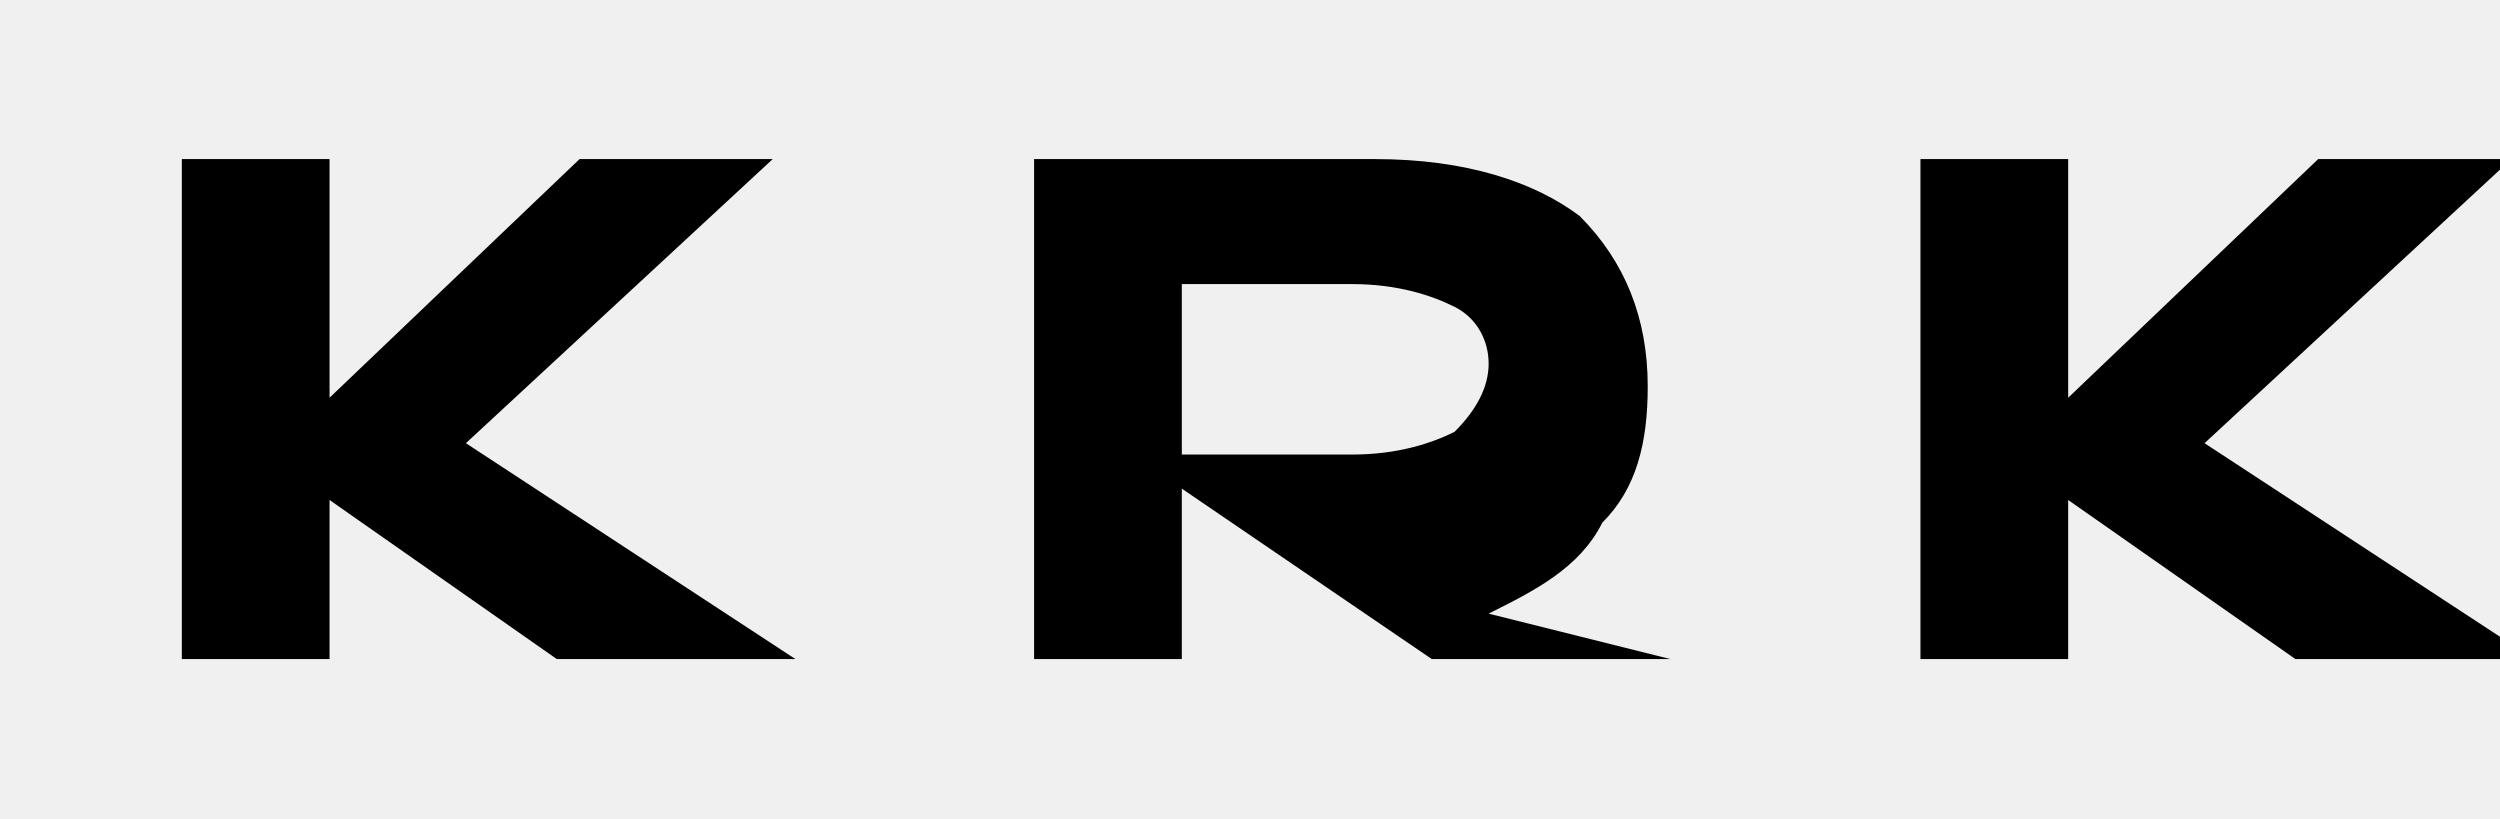
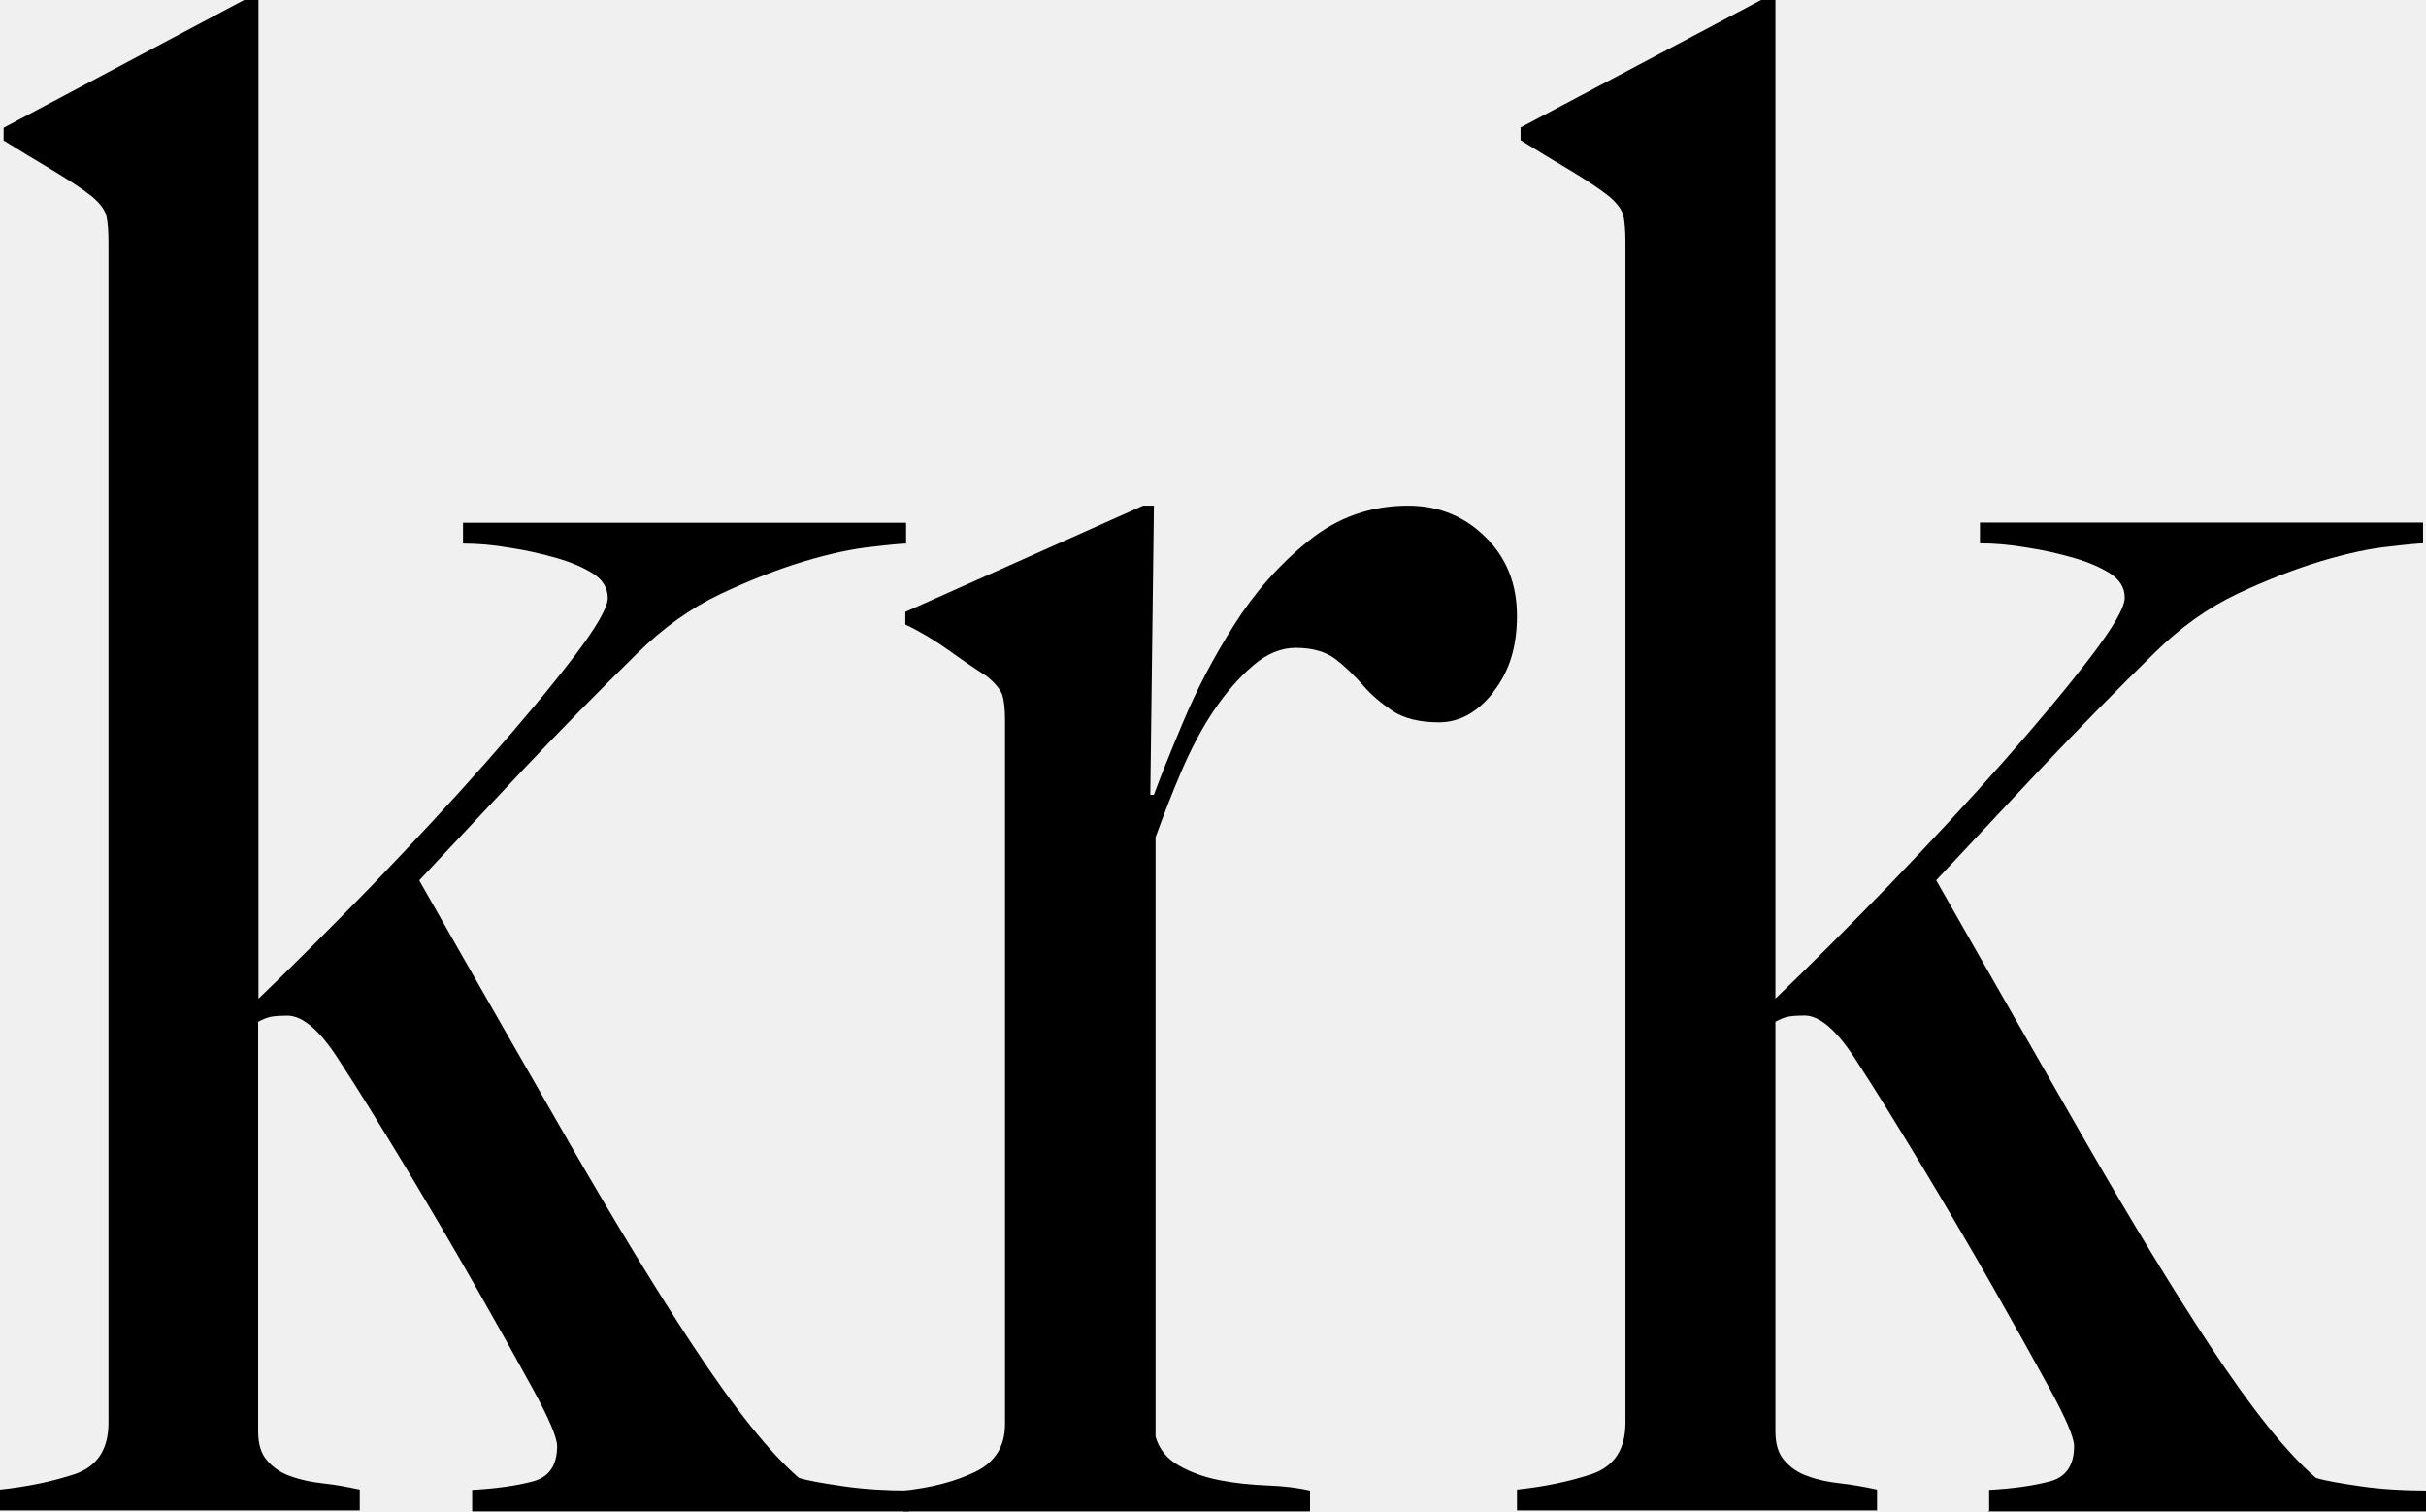
- <svg xmlns="http://www.w3.org/2000/svg" viewBox="0 0 220 72" role="img" aria-label="KRK">
-   <path fill="currentColor" d="M16 14h13v21l22-21h17L41 39l29 19H49L29 44v14H16V14Zm75 0h30c8 0 14 2 18 5 4 4 6 9 6 15 0 5-1 9-4 12-2 4-6 6-10 8l16 4h-21l-22-15v15H91V14Zm13 11v15h15c4 0 7-1 9-2 2-2 3-4 3-6s-1-4-3-5c-2-1-5-2-9-2h-15Zm65-11h13v21l22-21h17l-27 25 29 19h-21l-20-14v14h-13V14Z" />
+ <svg xmlns="http://www.w3.org/2000/svg" width="427" height="266" viewBox="0 0 427 266" fill="none">
+   <g clip-path="url(#clip0_2079_5135)">
+     <path d="M83.106 265.886V262.224C87.362 261.995 90.927 261.48 93.746 260.736C96.621 259.992 98.059 257.932 98.059 254.499C98.059 253.012 96.621 249.636 93.746 244.372C90.87 239.108 87.477 233.043 83.566 226.177C79.655 219.311 75.514 212.274 71.143 205.007C66.772 197.798 63.034 191.733 59.813 186.812C56.42 181.434 53.314 178.745 50.554 178.745C49.461 178.745 48.598 178.802 47.85 178.916C47.103 179.031 46.298 179.374 45.435 179.832V251.925C45.435 254.156 45.953 255.873 47.045 257.074C48.081 258.276 49.461 259.248 51.186 259.821C52.854 260.45 54.809 260.85 56.938 261.079C59.065 261.308 61.193 261.709 63.321 262.166V265.828H0V262.166C4.889 261.652 9.26 260.736 13.228 259.42C17.139 258.047 19.094 255.072 19.094 250.38V42.684C19.094 40.738 18.979 39.193 18.749 38.106C18.519 37.019 17.656 35.818 16.218 34.616C14.723 33.414 12.423 31.87 9.375 30.039C6.269 28.208 3.393 26.434 0.633 24.718V22.486L42.962 0H45.492V175.769C51.646 169.876 58.318 163.182 65.564 155.744C72.753 148.248 79.482 141.039 85.636 134.058C91.79 127.078 96.909 120.956 100.935 115.692C104.96 110.428 106.973 106.938 106.973 105.221C106.973 103.505 106.111 102.074 104.443 100.987C102.717 99.9 100.647 98.985 98.059 98.241C95.471 97.497 92.768 96.868 89.777 96.41C86.787 95.895 84.026 95.666 81.495 95.666V92.004H159.482V95.666C158.85 95.666 156.837 95.838 153.444 96.238C150.05 96.582 146.082 97.44 141.481 98.813C136.937 100.186 132.049 102.074 126.815 104.535C121.639 106.995 116.808 110.428 112.322 114.834C105.536 121.471 98.864 128.28 92.25 135.26C85.694 142.24 79.54 148.82 73.789 154.943C83.106 171.364 91.963 186.755 100.187 201.116C108.469 215.478 115.658 227.264 121.812 236.591C129.231 247.862 135.5 255.701 140.618 260.107C142.286 260.622 144.989 261.079 148.555 261.594C152.178 262.109 155.974 262.338 160 262.338V266H83.106V265.886Z" fill="black" />
+     <path d="M262.844 121.824C260.073 125.357 256.898 127.124 253.262 127.124C249.856 127.124 247.143 126.44 245.123 125.129C243.103 123.762 241.313 122.28 239.87 120.571C238.369 118.861 236.753 117.322 235.079 116.012C233.347 114.701 231.038 114.017 228.037 114.017C225.497 114.017 222.957 115.043 220.533 117.151C218.109 119.203 215.8 121.881 213.664 125.015C211.528 128.207 209.623 131.797 207.892 135.843C206.16 139.889 204.717 143.707 203.389 147.354V252.836C204.024 255.059 205.409 256.768 207.545 257.965C209.681 259.162 212.048 260.016 214.761 260.529C217.416 261.042 220.187 261.327 223.073 261.441C225.959 261.555 228.441 261.84 230.577 262.353V266H159V262.353C163.906 261.84 168.12 260.757 171.641 259.048C175.162 257.338 176.894 254.546 176.894 250.614V126.725C176.894 124.788 176.721 123.306 176.432 122.337C176.086 121.368 175.22 120.286 173.719 119.032C171.815 117.835 169.563 116.297 167.024 114.473C164.484 112.649 161.886 111.111 159.346 109.914V107.692L201.196 89H203.1L202.466 139.889H203.1C204.139 136.983 205.871 132.709 208.238 127.067C210.604 121.425 213.548 115.784 217.185 110.028C220.821 104.272 225.151 99.371 230.288 95.212C235.425 91.052 241.255 89 247.836 89C253.146 89 257.707 90.824 261.401 94.471C265.153 98.118 267 102.791 267 108.375C267 113.96 265.615 118.234 262.844 121.767V121.824Z" fill="black" />
+     <path d="M350.106 265.886V262.223C354.362 261.994 357.927 261.479 360.746 260.735C363.621 259.991 365.059 257.931 365.059 254.497C365.059 253.009 363.621 249.633 360.746 244.367C357.87 239.102 354.477 233.036 350.566 226.169C346.655 219.301 342.514 212.262 338.143 204.994C333.772 197.783 330.034 191.717 326.813 186.795C323.42 181.416 320.314 178.726 317.611 178.726C316.518 178.726 315.656 178.783 314.908 178.898C314.16 179.012 313.355 179.355 312.492 179.813V251.922C312.492 254.154 313.01 255.87 314.103 257.072C315.138 258.274 316.518 259.247 318.244 259.819C319.912 260.449 321.867 260.849 323.995 261.078C326.123 261.307 328.251 261.708 330.379 262.166V265.828H267V262.166C271.889 261.651 276.26 260.735 280.228 259.419C284.139 258.045 286.094 255.069 286.094 250.376V42.636C286.094 40.69 285.979 39.145 285.749 38.057C285.519 36.97 284.656 35.768 283.219 34.566C281.723 33.364 279.423 31.819 276.375 29.988C273.269 28.157 270.393 26.383 267.633 24.666V22.434L309.962 0H312.492V175.75C318.646 169.855 325.318 163.16 332.564 155.72C339.753 148.223 346.482 141.012 352.636 134.03C358.79 127.048 363.909 120.925 367.935 115.66C371.96 110.395 373.973 106.904 373.973 105.187C373.973 103.47 373.111 102.039 371.443 100.952C369.717 99.864 367.647 98.949 365.059 98.205C362.528 97.461 359.768 96.831 356.777 96.374C353.786 95.858 351.026 95.629 348.495 95.629V91.967H426.482V95.629C425.85 95.629 423.837 95.801 420.444 96.202C417.05 96.545 413.082 97.404 408.481 98.777C403.937 100.151 399.049 102.039 393.815 104.5C388.639 106.961 383.808 110.395 379.322 114.801C372.536 121.44 365.864 128.25 359.25 135.232C352.694 142.214 346.54 148.795 340.789 154.919C350.106 171.343 358.963 186.738 367.187 201.102C375.469 215.467 382.658 227.256 388.812 236.584C396.231 247.858 402.5 255.699 407.618 260.105C409.286 260.62 411.989 261.078 415.555 261.593C419.178 262.108 422.974 262.337 427 262.337V266H349.933L350.106 265.886Z" fill="black" />
+   </g>
+   <defs>
+     <clipPath id="clip0_2079_5135">
+       <rect width="427" height="266" fill="white" />
+     </clipPath>
+   </defs>
</svg>
